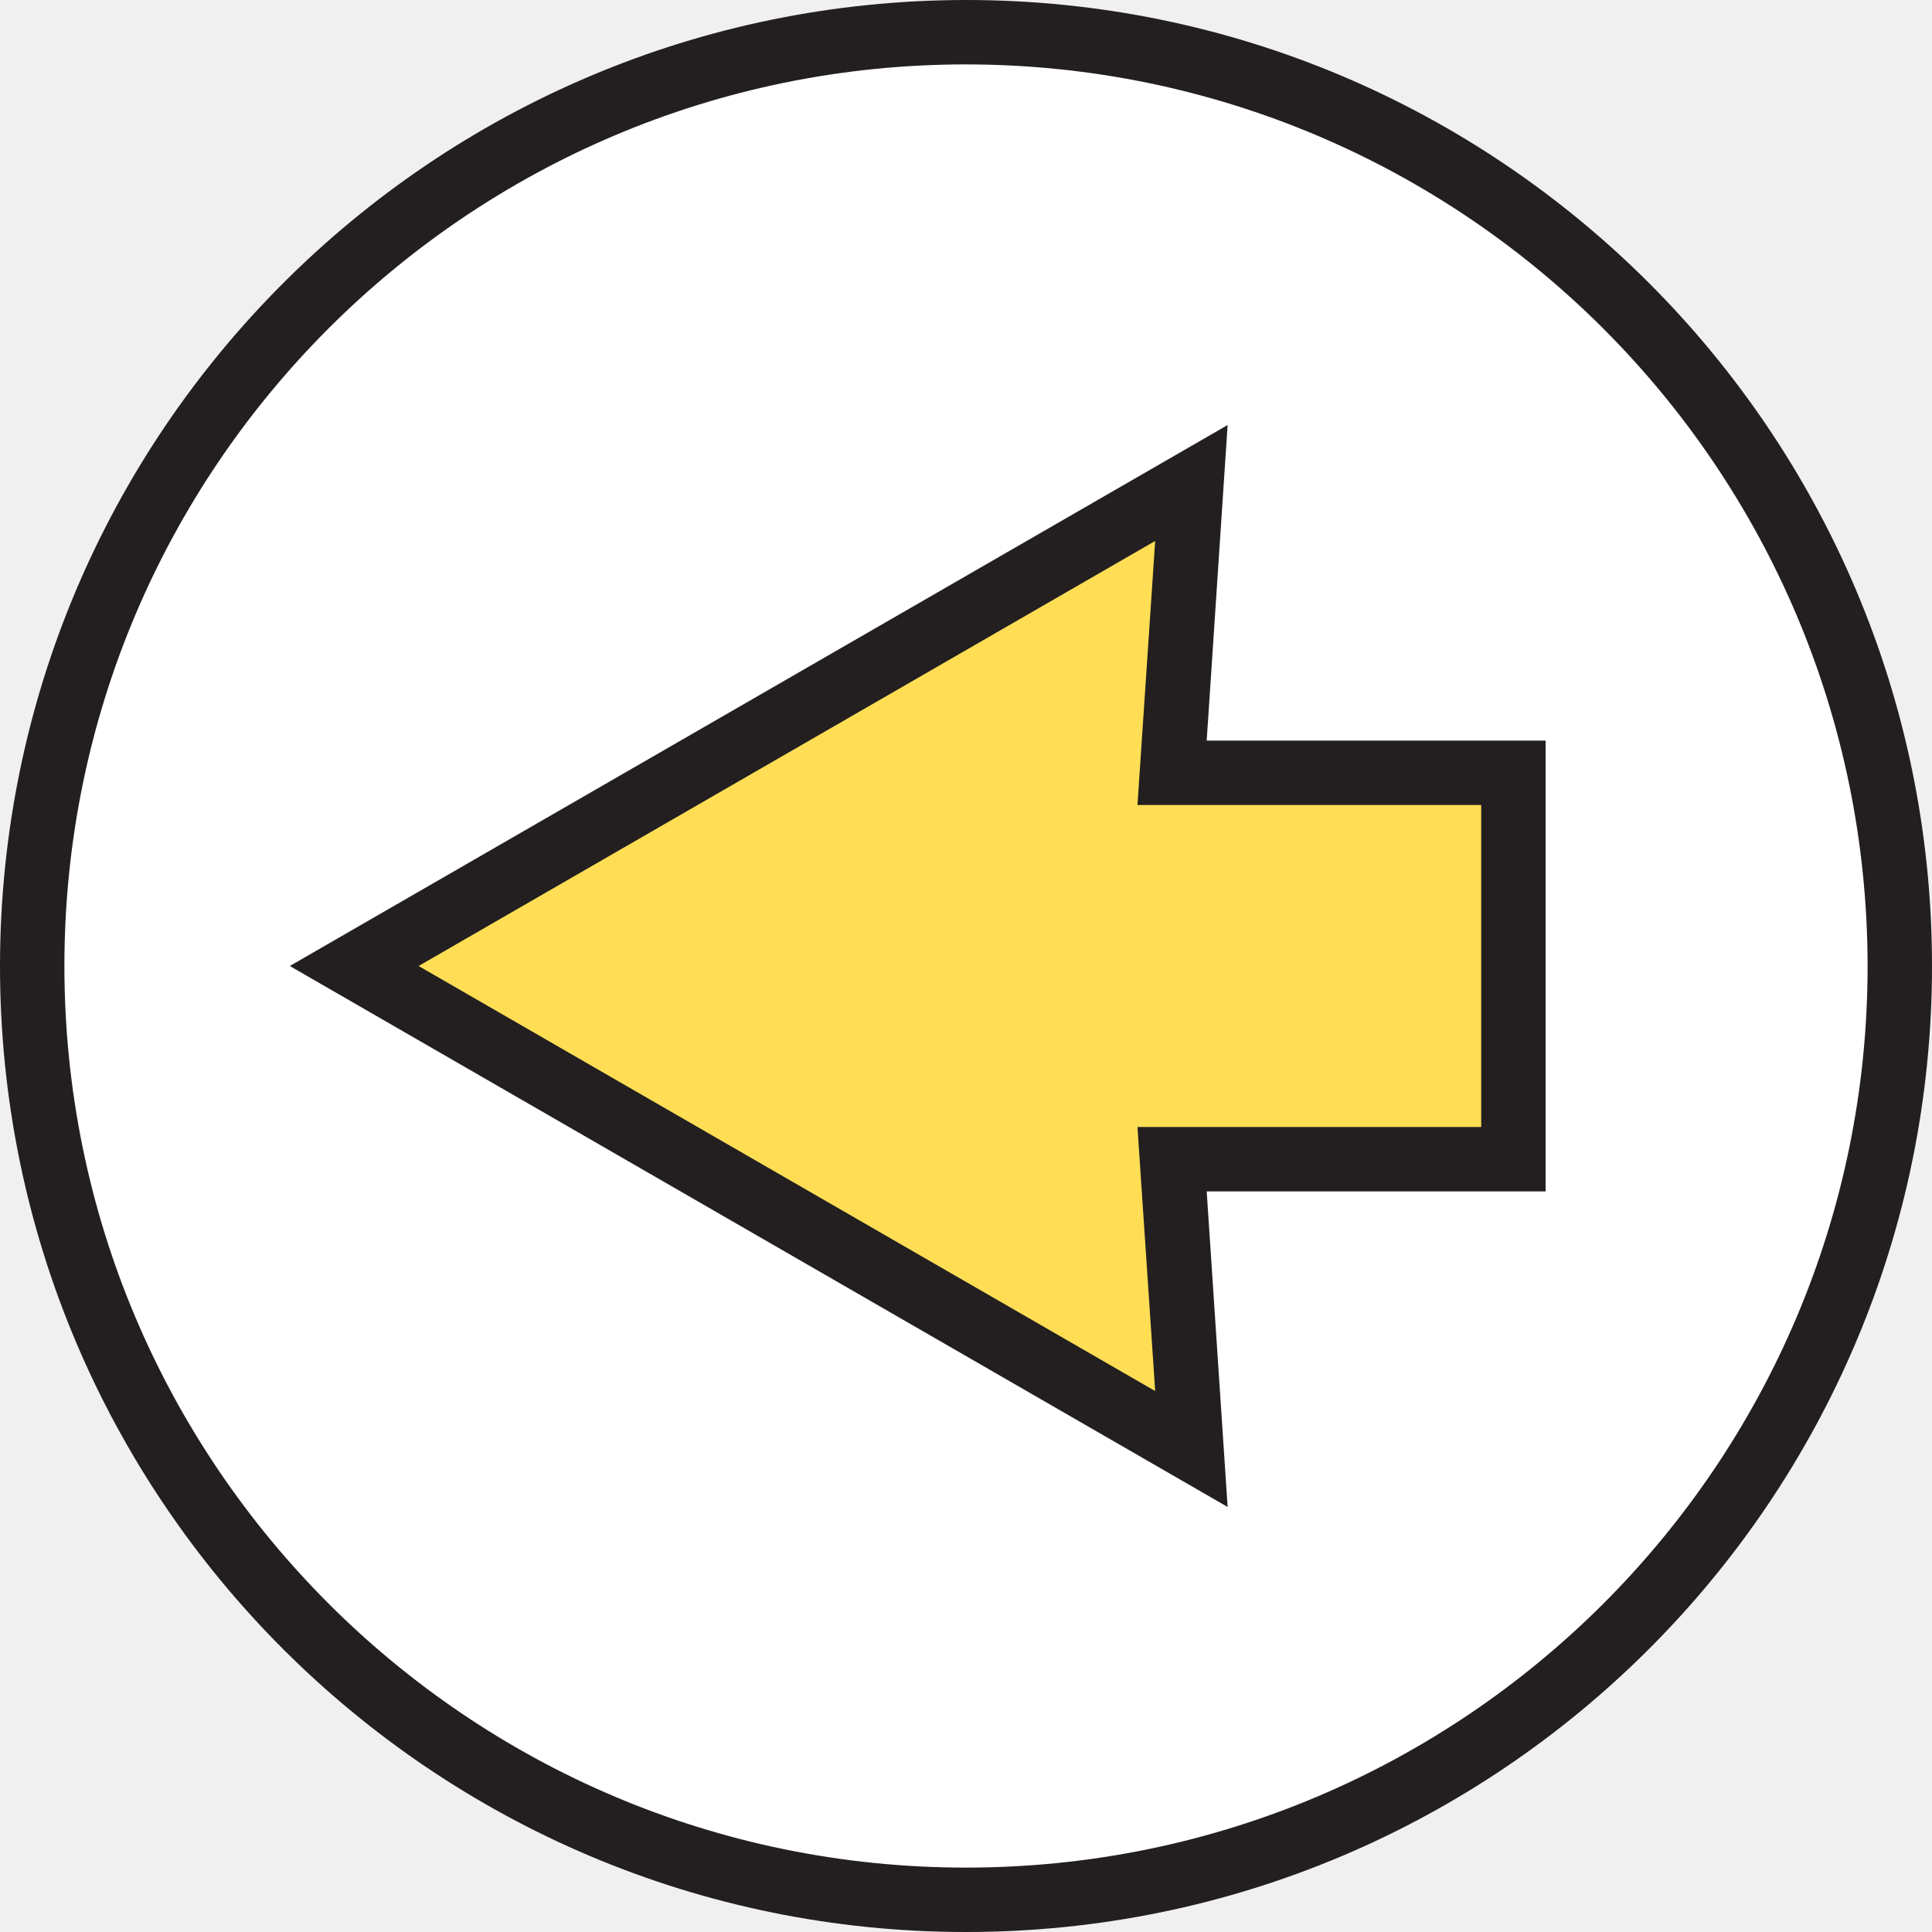
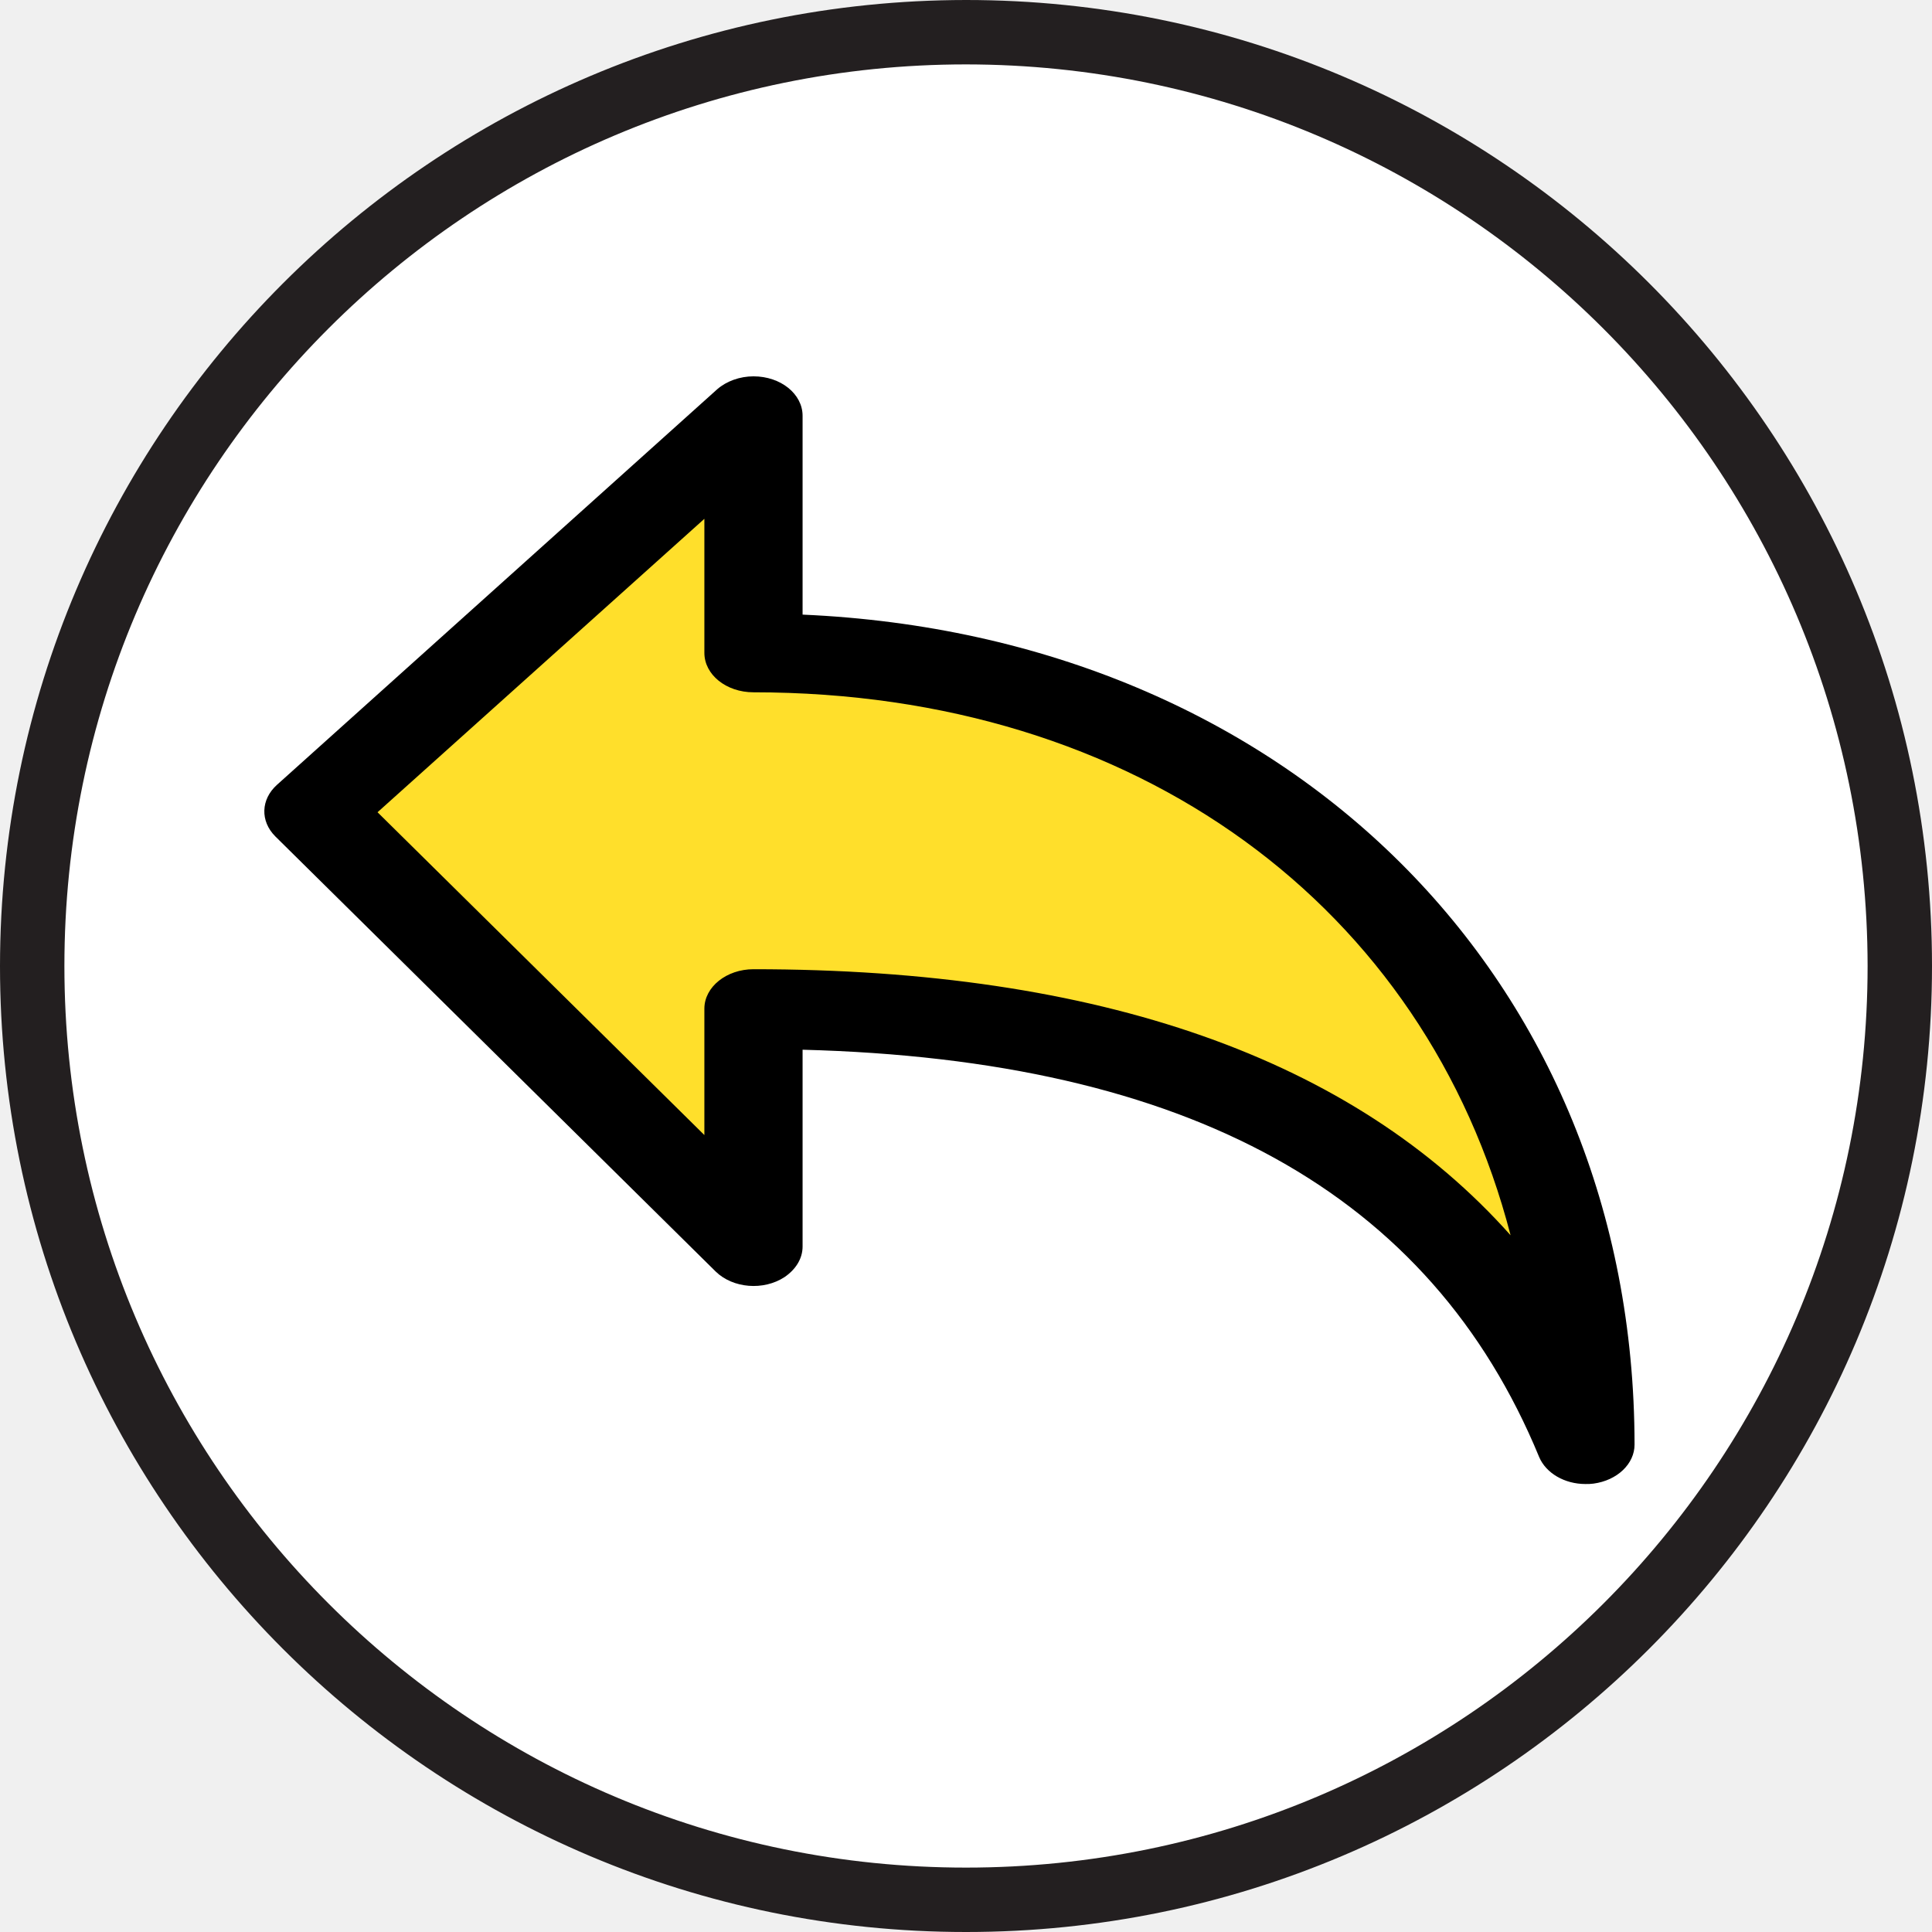
<svg xmlns="http://www.w3.org/2000/svg" version="1.1" id="Слой_1" x="0px" y="0px" viewBox="0 0 480 480" style="enable-background:new 0 0 480 480;" xml:space="preserve">
  <style type="text/css">
	.st0{fill:#FFFFFF;}
- 	.st1{fill:#FFDE55;}
- 	.st2{fill:#231F20;}
+ 	.st1{fill:#231F20;}
+ 	.st2{fill:#FFDF2B;}
</style>
  <path class="st0" d="M240,8c128.1,0,232,103.9,232,232S368.1,472,240,472S8,368.1,8,240S111.9,8,240,8z" />
-   <path class="st1" d="M296,360l-4.8-72H376v-96h-84.8l4.8-72L88,240L296,360z" />
  <g>
-     <path class="st2" d="M0,240c0,132.5,107.5,240,240,240s240-107.5,240-240S372.5,0,240,0C107.5,0.1,0.1,107.5,0,240z M464,240   c0,123.7-100.3,224-224,224S16,363.7,16,240S116.3,16,240,16C363.7,16.1,463.9,116.3,464,240z" />
-     <path class="st2" d="M305,374.4l-5.2-78.4H384V184h-84.2l5.2-78.4L72,240L305,374.4z M282.6,200H368v80h-85.4l4.4,65.6L104,240   l183-105.6L282.6,200z" />
+     <path class="st1" d="M0,240c0,132.5,107.5,240,240,240s240-107.5,240-240S372.5,0,240,0C107.5,0.1,0.1,107.5,0,240z M464,240   c0,123.7-100.3,224-224,224S16,363.7,16,240S116.3,16,240,16C363.7,16.1,463.9,116.3,464,240z" />
+   </g>
+   <g>
+     <polygon class="st2" points="183.2,114.8 79.9,196.5 183.2,296.1 194.6,245.4 327.1,275.9 395.5,339.2 375.4,269 327.1,205.7    237.7,168.3 201,171.2 191,163.7  " />
+     <g>
+       <g>
+         <path d="M199.4,152.7v-49.4c0-5.4-5.4-9.8-12.2-9.8c-3.4,0-6.7,1.2-9,3.2L68.8,195c-4,3.6-4.2,9-0.4,12.8l109.4,108.1     c4.3,4.2,11.9,4.8,17.1,1.4c2.8-1.9,4.5-4.6,4.5-7.6v-48.9c96,2.5,156,35.7,183,101.2c1.7,4,6.3,6.7,11.5,6.7c0.7,0,1.3,0,2-0.1     c5.9-0.8,10.2-4.9,10.2-9.7C406,243,319.9,158,199.4,152.7z M187.2,240.8c-6.7,0-12.2,4.4-12.2,9.8v31.4l-81.2-80.2l81.2-72.9     v33.3c0,5.4,5.4,9.8,12.2,9.8c95.5,0,167,53.4,188.1,134.9C336.2,263,273.2,240.8,187.2,240.8z" />
+       </g>
+     </g>
  </g>
</svg>
